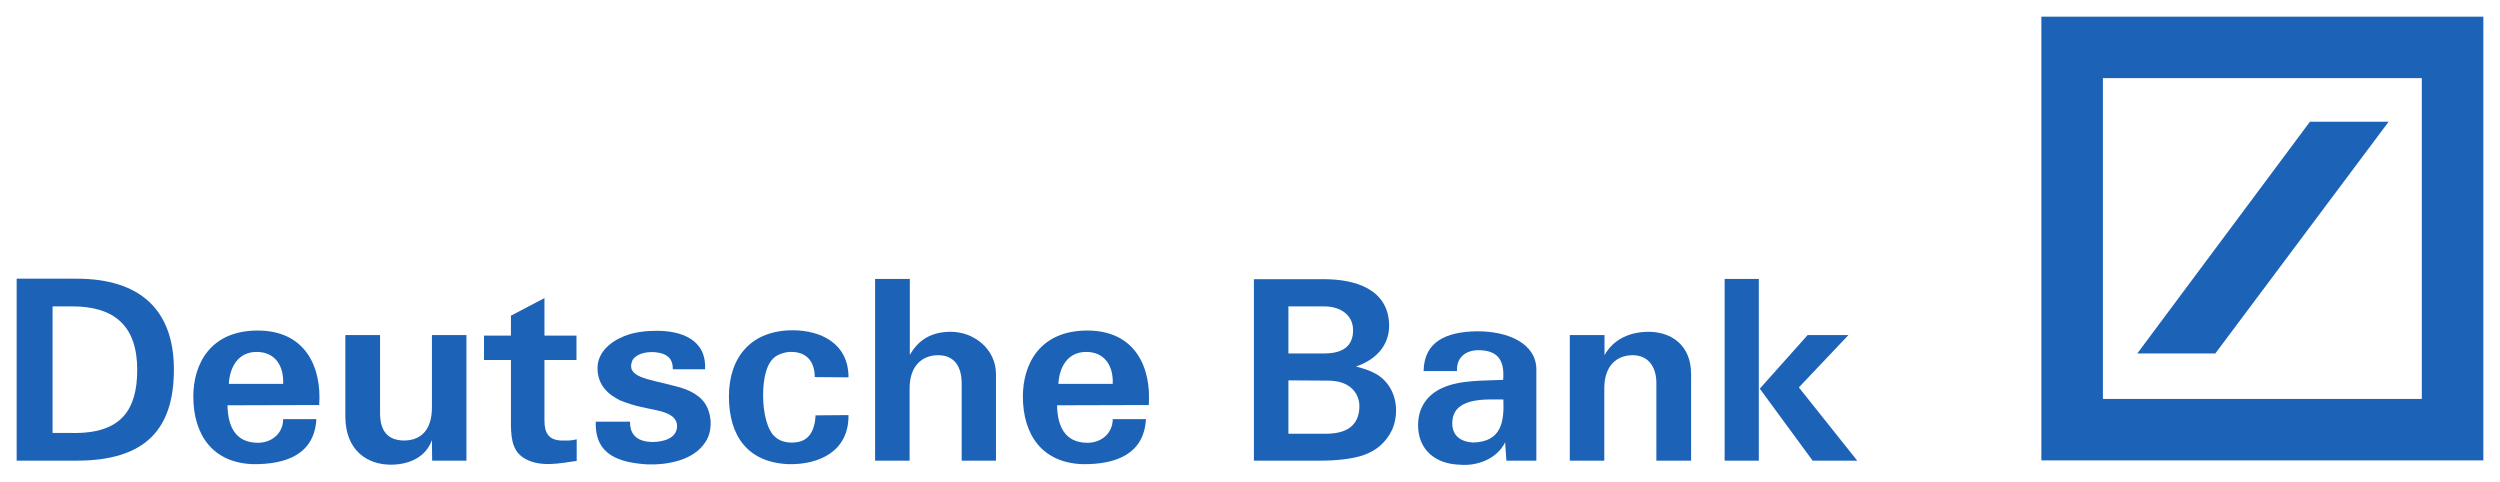
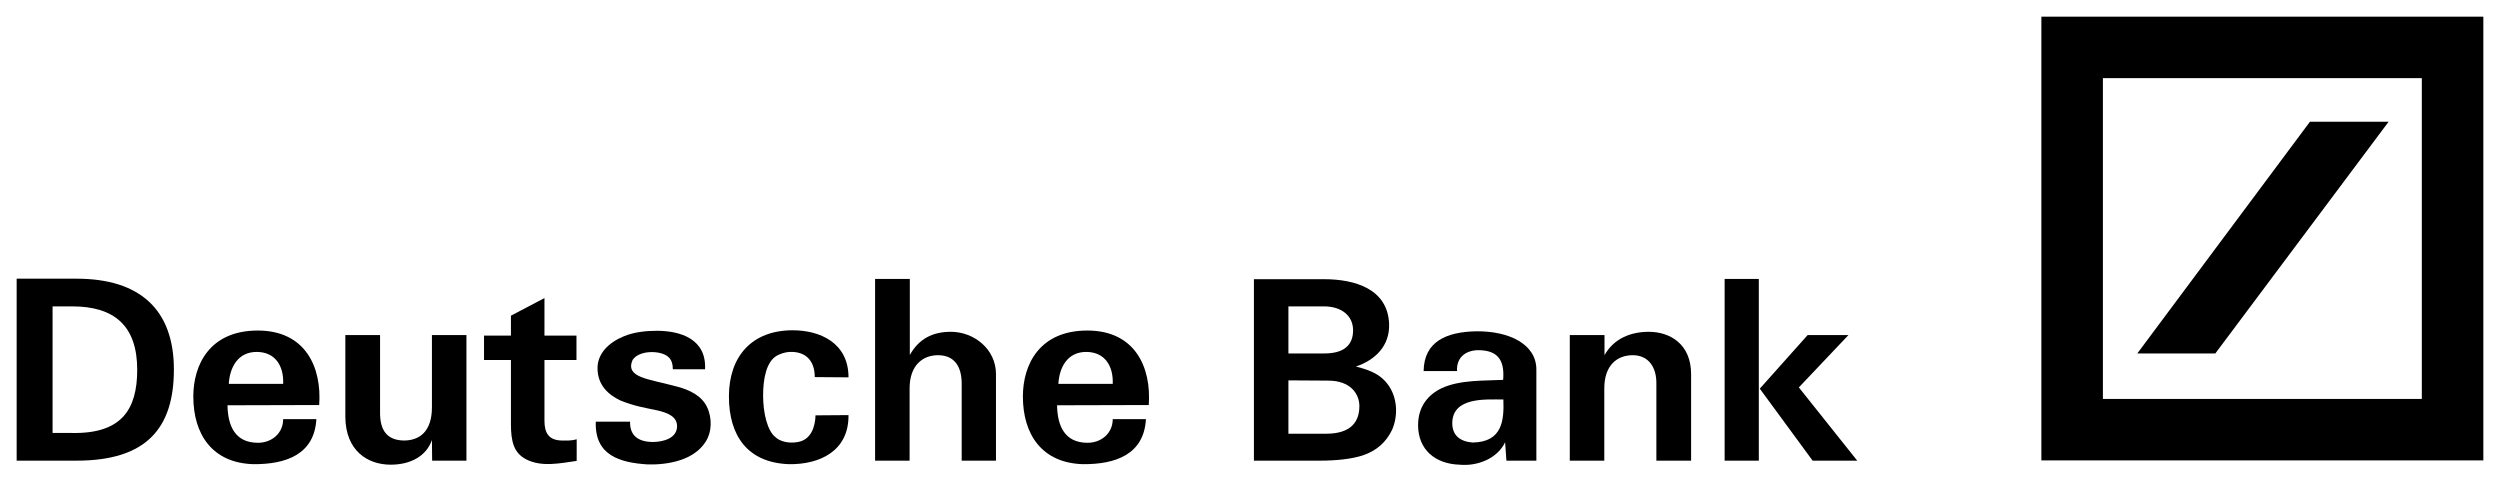
- <svg xmlns="http://www.w3.org/2000/svg" version="1.0" width="797.598" height="153.638" id="svg1978">
+ <svg xmlns="http://www.w3.org/2000/svg" viewBox="0 0 797.598 153.638" width="797.598" height="153.638" role="img" aria-hidden="true">
  <defs id="defs1980">
  
  
 
   
   
  
    
    
    
    
    
    
    
    
    
    
    
   </defs>
  <g transform="translate(222.6327,-275.4212)" id="layer1">
    <g transform="translate(5.314294,5.30821)" id="g2901">
-       <path d="M -203.523,417.081 L -222.633,417.081 L -222.633,359.027 L -203.523,359.027 C -183.305,359.027 -172.469,368.904 -172.469,388.014 C -172.469,406.961 -181.47,417.081 -203.523,417.081 z M -204.908,367.859 L -211.174,367.859 L -211.174,408.246 L -205.046,408.246 C -189.26,408.568 -184.17,400.861 -184.17,388.094 C -184.17,374.042 -191.475,367.859 -204.908,367.859" style="fill:#1c62b7;fill-rule:nonzero;stroke:none" id="path2677" />
-       <path d="M -154.952,392.591 C -154.64,387.291 -152.044,382.392 -146.054,382.392 C -140.238,382.392 -137.365,386.726 -137.607,392.591 L -154.952,392.591 z M -145.708,375.568 C -160.975,375.568 -166.272,386.408 -166.272,396.603 C -166.272,408.73 -160.179,417.801 -147.162,418.202 C -136.811,418.285 -127.637,415.152 -127.014,403.832 L -137.607,403.832 C -137.607,408.408 -141.312,411.379 -145.639,411.379 C -152.944,411.379 -155.263,405.999 -155.367,399.414 L -126.114,399.335 C -125.248,387.291 -130.476,375.568 -145.708,375.568" style="fill:#1c62b7;fill-rule:nonzero;stroke:none" id="path2679" />
-       <path d="M -79.135,417.081 L -90.075,417.081 L -90.144,410.496 C -91.979,415.713 -97.068,418.365 -103.299,418.365 C -110.708,418.365 -117.701,413.868 -117.77,403.108 L -117.77,377.012 L -106.692,377.012 L -106.692,401.581 C -106.761,407.363 -104.511,410.576 -99.076,410.655 C -94.16,410.655 -90.144,407.844 -90.144,400.058 L -90.144,377.012 L -79.135,377.012 L -79.135,417.081" style="fill:#1c62b7;fill-rule:nonzero;stroke:none" id="path2681" />
-       <path d="M -64.941,377.175 L -64.941,370.829 L -54.244,365.21 L -54.244,377.175 L -44.031,377.175 L -44.031,384.961 L -54.244,384.961 L -54.244,404.313 C -54.244,408.246 -52.893,410.496 -48.878,410.655 C -47.354,410.655 -45.97,410.814 -43.962,410.254 L -43.962,417.16 C -49.189,417.884 -55.213,419.248 -60.198,416.596 C -63.972,414.591 -64.941,411.057 -64.941,405.438 L -64.941,384.961 L -73.527,384.961 L -73.527,377.175 L -64.941,377.175" style="fill:#1c62b7;fill-rule:nonzero;stroke:none" id="path2683" />
-       <path d="M -2.453,399.816 C -0.687,403.351 -0.757,408.007 -2.938,411.22 C -6.711,416.998 -14.916,418.445 -21.251,418.285 C -30.252,417.721 -38.249,415.395 -37.869,404.635 L -26.929,404.635 C -27.033,409.291 -24.125,410.977 -19.97,411.136 C -15.954,411.136 -11.939,409.772 -11.939,406.079 C -11.939,403.108 -14.743,401.824 -18.343,401.021 C -22.463,400.138 -25.406,399.736 -30.01,397.888 C -33.68,396.122 -37.315,393.152 -37.315,387.533 C -37.315,382.873 -33.68,379.342 -28.937,377.414 C -25.752,376.05 -21.805,375.648 -18.412,375.648 C -10.796,375.648 -2.522,378.296 -3.007,387.931 L -13.289,387.931 C -13.289,386.487 -13.6,384.881 -14.812,383.919 C -17.062,381.911 -23.986,381.668 -26.133,384.961 C -28.556,390.583 -21.078,390.984 -12.804,393.231 C -7.577,394.436 -4.045,396.603 -2.453,399.816" style="fill:#1c62b7;fill-rule:nonzero;stroke:none" id="path2685" />
-       <path d="M 24.931,375.485 C 33.69,375.485 42.76,379.501 42.76,390.503 L 31.994,390.42 C 31.994,385.283 29.189,382.15 23.893,382.392 C 22.508,382.472 21.054,382.953 19.877,383.597 C 16.553,385.525 15.515,390.905 15.515,396.285 C 15.515,401.983 16.899,407.526 19.392,409.53 C 21.054,411.136 24.031,411.621 26.593,411.136 C 30.851,410.416 32.132,406.238 32.236,402.627 L 42.76,402.547 C 42.899,414.027 33.517,418.365 23.719,418.202 C 10.633,417.721 4.609,409.212 4.609,396.603 C 4.609,383.839 11.914,375.485 24.931,375.485" style="fill:#1c62b7;fill-rule:nonzero;stroke:none" id="path2687" />
-       <path d="M 51.242,359.107 L 62.32,359.107 L 62.32,383.354 C 65.228,378.217 69.556,375.97 75.406,375.97 C 82.815,375.97 89.808,381.509 89.808,389.458 L 89.808,417.081 L 78.868,417.081 L 78.868,392.508 C 78.868,387.048 76.549,383.437 71.321,383.437 C 66.44,383.437 62.251,386.647 62.251,394.034 L 62.251,417.081 L 51.242,417.081 L 51.242,359.107" style="fill:#1c62b7;fill-rule:nonzero;stroke:none" id="path2689" />
-       <path d="M 109.714,392.591 C 110.026,387.291 112.588,382.392 118.611,382.392 C 124.393,382.392 127.301,386.726 127.059,392.591 L 109.714,392.591 z M 118.958,375.568 C 103.69,375.568 98.394,386.408 98.394,396.603 C 98.394,408.73 104.487,417.801 117.504,418.202 C 127.855,418.285 137.029,415.152 137.652,403.832 L 127.059,403.832 C 127.059,408.408 123.354,411.379 119.027,411.379 C 111.722,411.379 109.403,405.999 109.299,399.414 L 138.552,399.335 C 139.418,387.291 134.19,375.568 118.958,375.568" style="fill:#1c62b7;fill-rule:nonzero;stroke:none" id="path2691" />
-       <path d="M 206.856,415.395 C 203.118,416.596 198.271,417.081 193.078,417.081 L 172.099,417.081 L 172.099,359.186 L 194.428,359.186 C 204.398,359.186 214.819,362.32 215.234,373.481 C 215.477,380.547 210.665,385.04 204.641,387.048 C 209.28,388.253 213.053,389.617 215.615,393.955 C 217.865,397.808 218.039,402.949 216.204,407.204 C 214.265,411.22 211.288,413.868 206.856,415.395 z M 194.428,367.859 L 183.107,367.859 L 183.107,382.873 L 194.601,382.873 C 200.625,382.873 203.741,380.384 203.741,375.485 C 203.741,370.909 200.14,367.859 194.428,367.859 z M 195.571,391.545 L 183.107,391.466 L 183.107,408.488 L 195.155,408.488 C 203.187,408.488 205.749,404.552 205.749,399.657 C 205.749,395.883 203.014,391.466 195.571,391.545" style="fill:#1c62b7;fill-rule:nonzero;stroke:none" id="path2693" />
-       <path d="M 241.891,411.299 C 237.806,410.977 235.383,408.969 235.383,405.116 C 235.452,396.686 246.15,397.569 251.689,397.569 C 251.931,404.233 251.377,411.136 241.891,411.299 z M 262.213,388.014 C 262.213,379.823 253.385,375.728 243.172,375.807 C 233.444,375.97 226.382,379.1 226.243,388.495 L 236.906,388.495 C 236.664,384.157 239.641,381.911 243.588,381.831 C 249.508,381.831 252.173,384.559 251.619,391.306 C 245.734,391.625 237.875,391.223 232.025,393.955 C 227.767,395.963 224.478,399.736 224.478,405.757 C 224.478,413.466 229.844,418.123 237.702,418.365 C 243.345,418.926 249.75,416.437 252.243,411.22 L 252.658,417.081 L 262.213,417.081 C 262.213,407.363 262.213,397.808 262.213,388.014" style="fill:#1c62b7;fill-rule:nonzero;stroke:none" id="path2695" />
-       <path d="M 272.876,377.012 L 283.954,377.012 L 283.954,383.437 C 286.862,378.217 292.159,375.97 298.113,375.97 C 304.76,375.97 311.58,379.823 311.58,389.458 L 311.58,417.081 L 300.502,417.081 L 300.502,392.508 C 300.571,387.291 298.01,383.437 292.955,383.437 C 287.97,383.437 283.885,386.647 283.885,394.034 L 283.885,417.081 L 272.876,417.081 L 272.876,377.012" style="fill:#1c62b7;fill-rule:nonzero;stroke:none" id="path2697" />
-       <path d="M 350.354,417.081 L 333.494,394.114 L 348.762,377.012 L 361.779,377.012 L 345.957,393.712 L 364.583,417.081 L 350.354,417.081 z M 322.278,359.107 L 333.183,359.107 L 333.183,417.081 L 322.278,417.081 L 322.278,359.107 z " style="fill:#1c62b7;fill-rule:nonzero;stroke:none" id="path2699" />
-       <path d="M 423.332,275.421 L 564.337,275.421 L 564.337,416.998 L 423.332,416.998 L 423.332,275.421 z M 509.015,308.954 L 453.936,382.877 L 478.827,382.877 L 534.114,308.954 L 509.015,308.954 z M 442.961,397.389 L 544.708,397.389 L 544.708,295.033 L 442.961,295.033 L 442.961,397.389 z " style="fill:#1c62b7;fill-rule:nonzero;stroke:none" id="path2701" />
+       <path d="M -203.523,417.081 L -222.633,417.081 L -222.633,359.027 L -203.523,359.027 C -183.305,359.027 -172.469,368.904 -172.469,388.014 C -172.469,406.961 -181.47,417.081 -203.523,417.081 z M -204.908,367.859 L -211.174,367.859 L -211.174,408.246 L -205.046,408.246 C -189.26,408.568 -184.17,400.861 -184.17,388.094 C -184.17,374.042 -191.475,367.859 -204.908,367.859" style="fill:#000000;fill-rule:nonzero;stroke:none" id="path2677" />
+       <path d="M -154.952,392.591 C -154.64,387.291 -152.044,382.392 -146.054,382.392 C -140.238,382.392 -137.365,386.726 -137.607,392.591 L -154.952,392.591 z M -145.708,375.568 C -160.975,375.568 -166.272,386.408 -166.272,396.603 C -166.272,408.73 -160.179,417.801 -147.162,418.202 C -136.811,418.285 -127.637,415.152 -127.014,403.832 L -137.607,403.832 C -137.607,408.408 -141.312,411.379 -145.639,411.379 C -152.944,411.379 -155.263,405.999 -155.367,399.414 L -126.114,399.335 C -125.248,387.291 -130.476,375.568 -145.708,375.568" style="fill:#000000;fill-rule:nonzero;stroke:none" id="path2679" />
+       <path d="M -79.135,417.081 L -90.075,417.081 L -90.144,410.496 C -91.979,415.713 -97.068,418.365 -103.299,418.365 C -110.708,418.365 -117.701,413.868 -117.77,403.108 L -117.77,377.012 L -106.692,377.012 L -106.692,401.581 C -106.761,407.363 -104.511,410.576 -99.076,410.655 C -94.16,410.655 -90.144,407.844 -90.144,400.058 L -90.144,377.012 L -79.135,377.012 L -79.135,417.081" style="fill:#000000;fill-rule:nonzero;stroke:none" id="path2681" />
+       <path d="M -64.941,377.175 L -64.941,370.829 L -54.244,365.21 L -54.244,377.175 L -44.031,377.175 L -44.031,384.961 L -54.244,384.961 L -54.244,404.313 C -54.244,408.246 -52.893,410.496 -48.878,410.655 C -47.354,410.655 -45.97,410.814 -43.962,410.254 L -43.962,417.16 C -49.189,417.884 -55.213,419.248 -60.198,416.596 C -63.972,414.591 -64.941,411.057 -64.941,405.438 L -64.941,384.961 L -73.527,384.961 L -73.527,377.175 L -64.941,377.175" style="fill:#000000;fill-rule:nonzero;stroke:none" id="path2683" />
+       <path d="M -2.453,399.816 C -0.687,403.351 -0.757,408.007 -2.938,411.22 C -6.711,416.998 -14.916,418.445 -21.251,418.285 C -30.252,417.721 -38.249,415.395 -37.869,404.635 L -26.929,404.635 C -27.033,409.291 -24.125,410.977 -19.97,411.136 C -15.954,411.136 -11.939,409.772 -11.939,406.079 C -11.939,403.108 -14.743,401.824 -18.343,401.021 C -22.463,400.138 -25.406,399.736 -30.01,397.888 C -33.68,396.122 -37.315,393.152 -37.315,387.533 C -37.315,382.873 -33.68,379.342 -28.937,377.414 C -25.752,376.05 -21.805,375.648 -18.412,375.648 C -10.796,375.648 -2.522,378.296 -3.007,387.931 L -13.289,387.931 C -13.289,386.487 -13.6,384.881 -14.812,383.919 C -17.062,381.911 -23.986,381.668 -26.133,384.961 C -28.556,390.583 -21.078,390.984 -12.804,393.231 C -7.577,394.436 -4.045,396.603 -2.453,399.816" style="fill:#000000;fill-rule:nonzero;stroke:none" id="path2685" />
+       <path d="M 24.931,375.485 C 33.69,375.485 42.76,379.501 42.76,390.503 L 31.994,390.42 C 31.994,385.283 29.189,382.15 23.893,382.392 C 22.508,382.472 21.054,382.953 19.877,383.597 C 16.553,385.525 15.515,390.905 15.515,396.285 C 15.515,401.983 16.899,407.526 19.392,409.53 C 21.054,411.136 24.031,411.621 26.593,411.136 C 30.851,410.416 32.132,406.238 32.236,402.627 L 42.76,402.547 C 42.899,414.027 33.517,418.365 23.719,418.202 C 10.633,417.721 4.609,409.212 4.609,396.603 C 4.609,383.839 11.914,375.485 24.931,375.485" style="fill:#000000;fill-rule:nonzero;stroke:none" id="path2687" />
+       <path d="M 51.242,359.107 L 62.32,359.107 L 62.32,383.354 C 65.228,378.217 69.556,375.97 75.406,375.97 C 82.815,375.97 89.808,381.509 89.808,389.458 L 89.808,417.081 L 78.868,417.081 L 78.868,392.508 C 78.868,387.048 76.549,383.437 71.321,383.437 C 66.44,383.437 62.251,386.647 62.251,394.034 L 62.251,417.081 L 51.242,417.081 L 51.242,359.107" style="fill:#000000;fill-rule:nonzero;stroke:none" id="path2689" />
+       <path d="M 109.714,392.591 C 110.026,387.291 112.588,382.392 118.611,382.392 C 124.393,382.392 127.301,386.726 127.059,392.591 L 109.714,392.591 z M 118.958,375.568 C 103.69,375.568 98.394,386.408 98.394,396.603 C 98.394,408.73 104.487,417.801 117.504,418.202 C 127.855,418.285 137.029,415.152 137.652,403.832 L 127.059,403.832 C 127.059,408.408 123.354,411.379 119.027,411.379 C 111.722,411.379 109.403,405.999 109.299,399.414 L 138.552,399.335 C 139.418,387.291 134.19,375.568 118.958,375.568" style="fill:#000000;fill-rule:nonzero;stroke:none" id="path2691" />
+       <path d="M 206.856,415.395 C 203.118,416.596 198.271,417.081 193.078,417.081 L 172.099,417.081 L 172.099,359.186 L 194.428,359.186 C 204.398,359.186 214.819,362.32 215.234,373.481 C 215.477,380.547 210.665,385.04 204.641,387.048 C 209.28,388.253 213.053,389.617 215.615,393.955 C 217.865,397.808 218.039,402.949 216.204,407.204 C 214.265,411.22 211.288,413.868 206.856,415.395 z M 194.428,367.859 L 183.107,367.859 L 183.107,382.873 L 194.601,382.873 C 200.625,382.873 203.741,380.384 203.741,375.485 C 203.741,370.909 200.14,367.859 194.428,367.859 z M 195.571,391.545 L 183.107,391.466 L 183.107,408.488 L 195.155,408.488 C 203.187,408.488 205.749,404.552 205.749,399.657 C 205.749,395.883 203.014,391.466 195.571,391.545" style="fill:#000000;fill-rule:nonzero;stroke:none" id="path2693" />
+       <path d="M 241.891,411.299 C 237.806,410.977 235.383,408.969 235.383,405.116 C 235.452,396.686 246.15,397.569 251.689,397.569 C 251.931,404.233 251.377,411.136 241.891,411.299 z M 262.213,388.014 C 262.213,379.823 253.385,375.728 243.172,375.807 C 233.444,375.97 226.382,379.1 226.243,388.495 L 236.906,388.495 C 236.664,384.157 239.641,381.911 243.588,381.831 C 249.508,381.831 252.173,384.559 251.619,391.306 C 245.734,391.625 237.875,391.223 232.025,393.955 C 227.767,395.963 224.478,399.736 224.478,405.757 C 224.478,413.466 229.844,418.123 237.702,418.365 C 243.345,418.926 249.75,416.437 252.243,411.22 L 252.658,417.081 L 262.213,417.081 C 262.213,407.363 262.213,397.808 262.213,388.014" style="fill:#000000;fill-rule:nonzero;stroke:none" id="path2695" />
+       <path d="M 272.876,377.012 L 283.954,377.012 L 283.954,383.437 C 286.862,378.217 292.159,375.97 298.113,375.97 C 304.76,375.97 311.58,379.823 311.58,389.458 L 311.58,417.081 L 300.502,417.081 L 300.502,392.508 C 300.571,387.291 298.01,383.437 292.955,383.437 C 287.97,383.437 283.885,386.647 283.885,394.034 L 283.885,417.081 L 272.876,417.081 L 272.876,377.012" style="fill:#000000;fill-rule:nonzero;stroke:none" id="path2697" />
+       <path d="M 350.354,417.081 L 333.494,394.114 L 348.762,377.012 L 361.779,377.012 L 345.957,393.712 L 364.583,417.081 L 350.354,417.081 z M 322.278,359.107 L 333.183,359.107 L 333.183,417.081 L 322.278,417.081 L 322.278,359.107 z " style="fill:#000000;fill-rule:nonzero;stroke:none" id="path2699" />
+       <path d="M 423.332,275.421 L 564.337,275.421 L 564.337,416.998 L 423.332,416.998 L 423.332,275.421 z M 509.015,308.954 L 453.936,382.877 L 478.827,382.877 L 534.114,308.954 L 509.015,308.954 z M 442.961,397.389 L 544.708,397.389 L 544.708,295.033 L 442.961,295.033 L 442.961,397.389 z " style="fill:#000000;fill-rule:nonzero;stroke:none" id="path2701" />
    </g>
  </g>
</svg>
